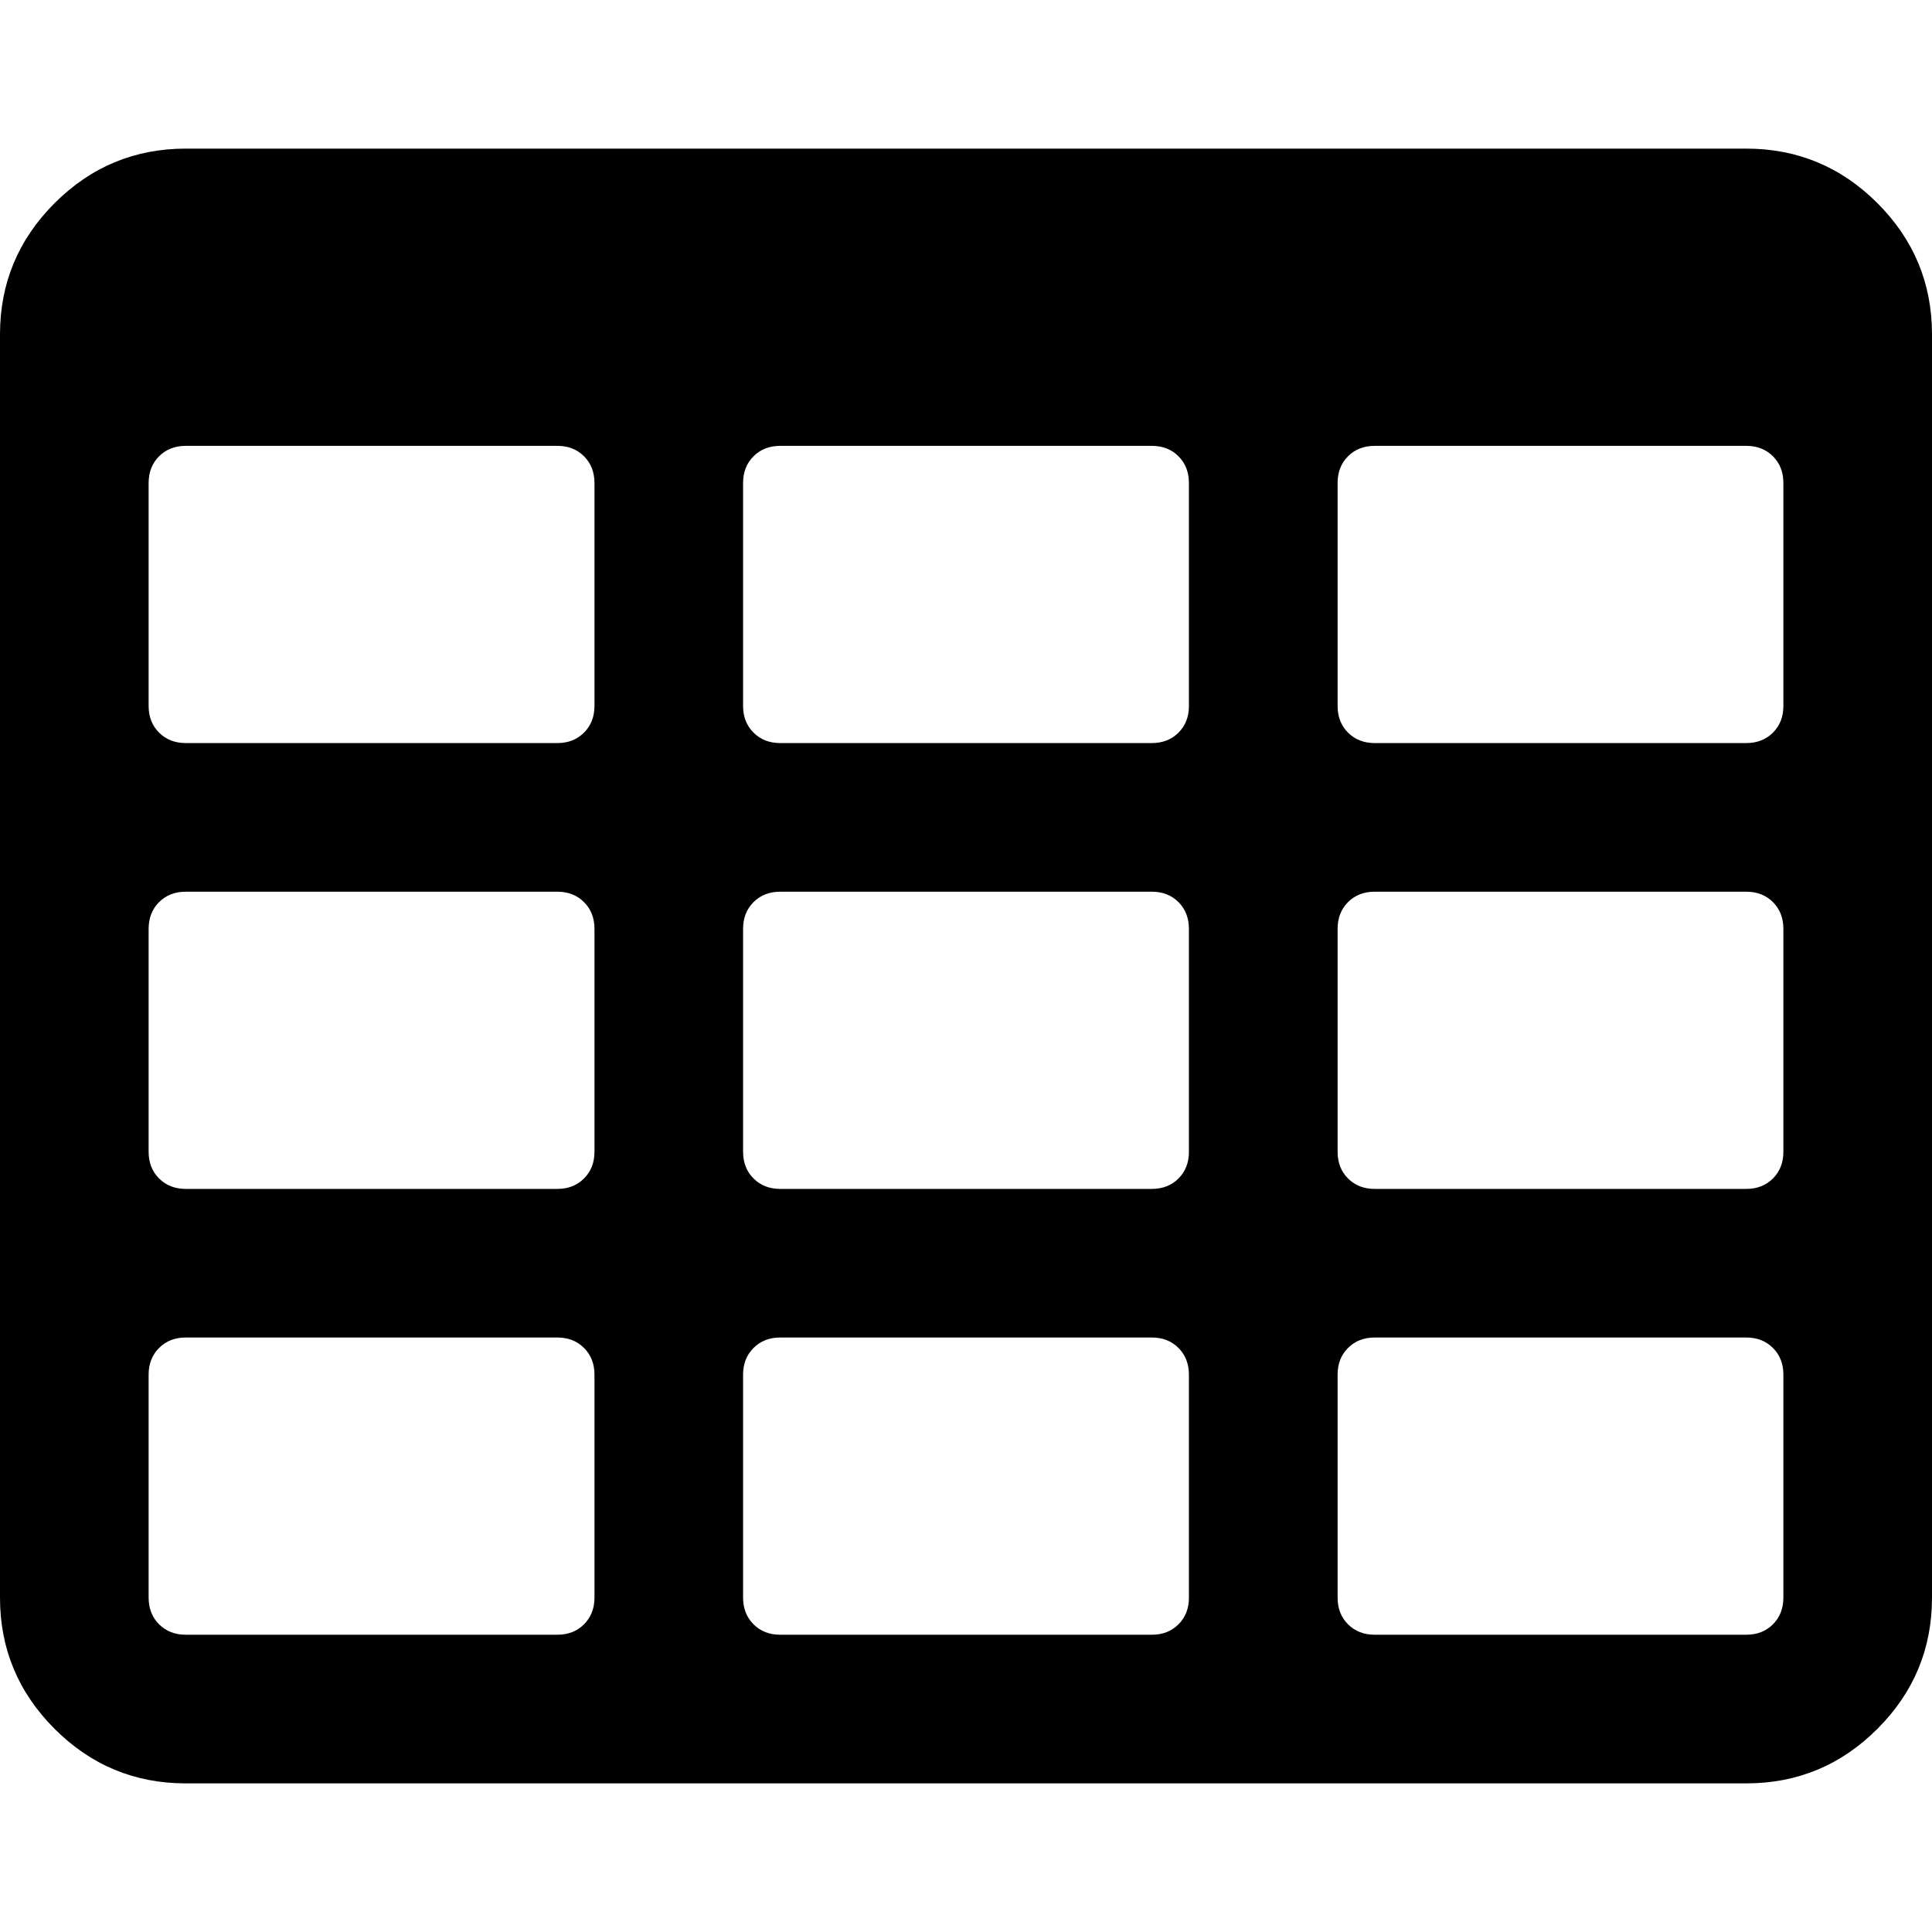
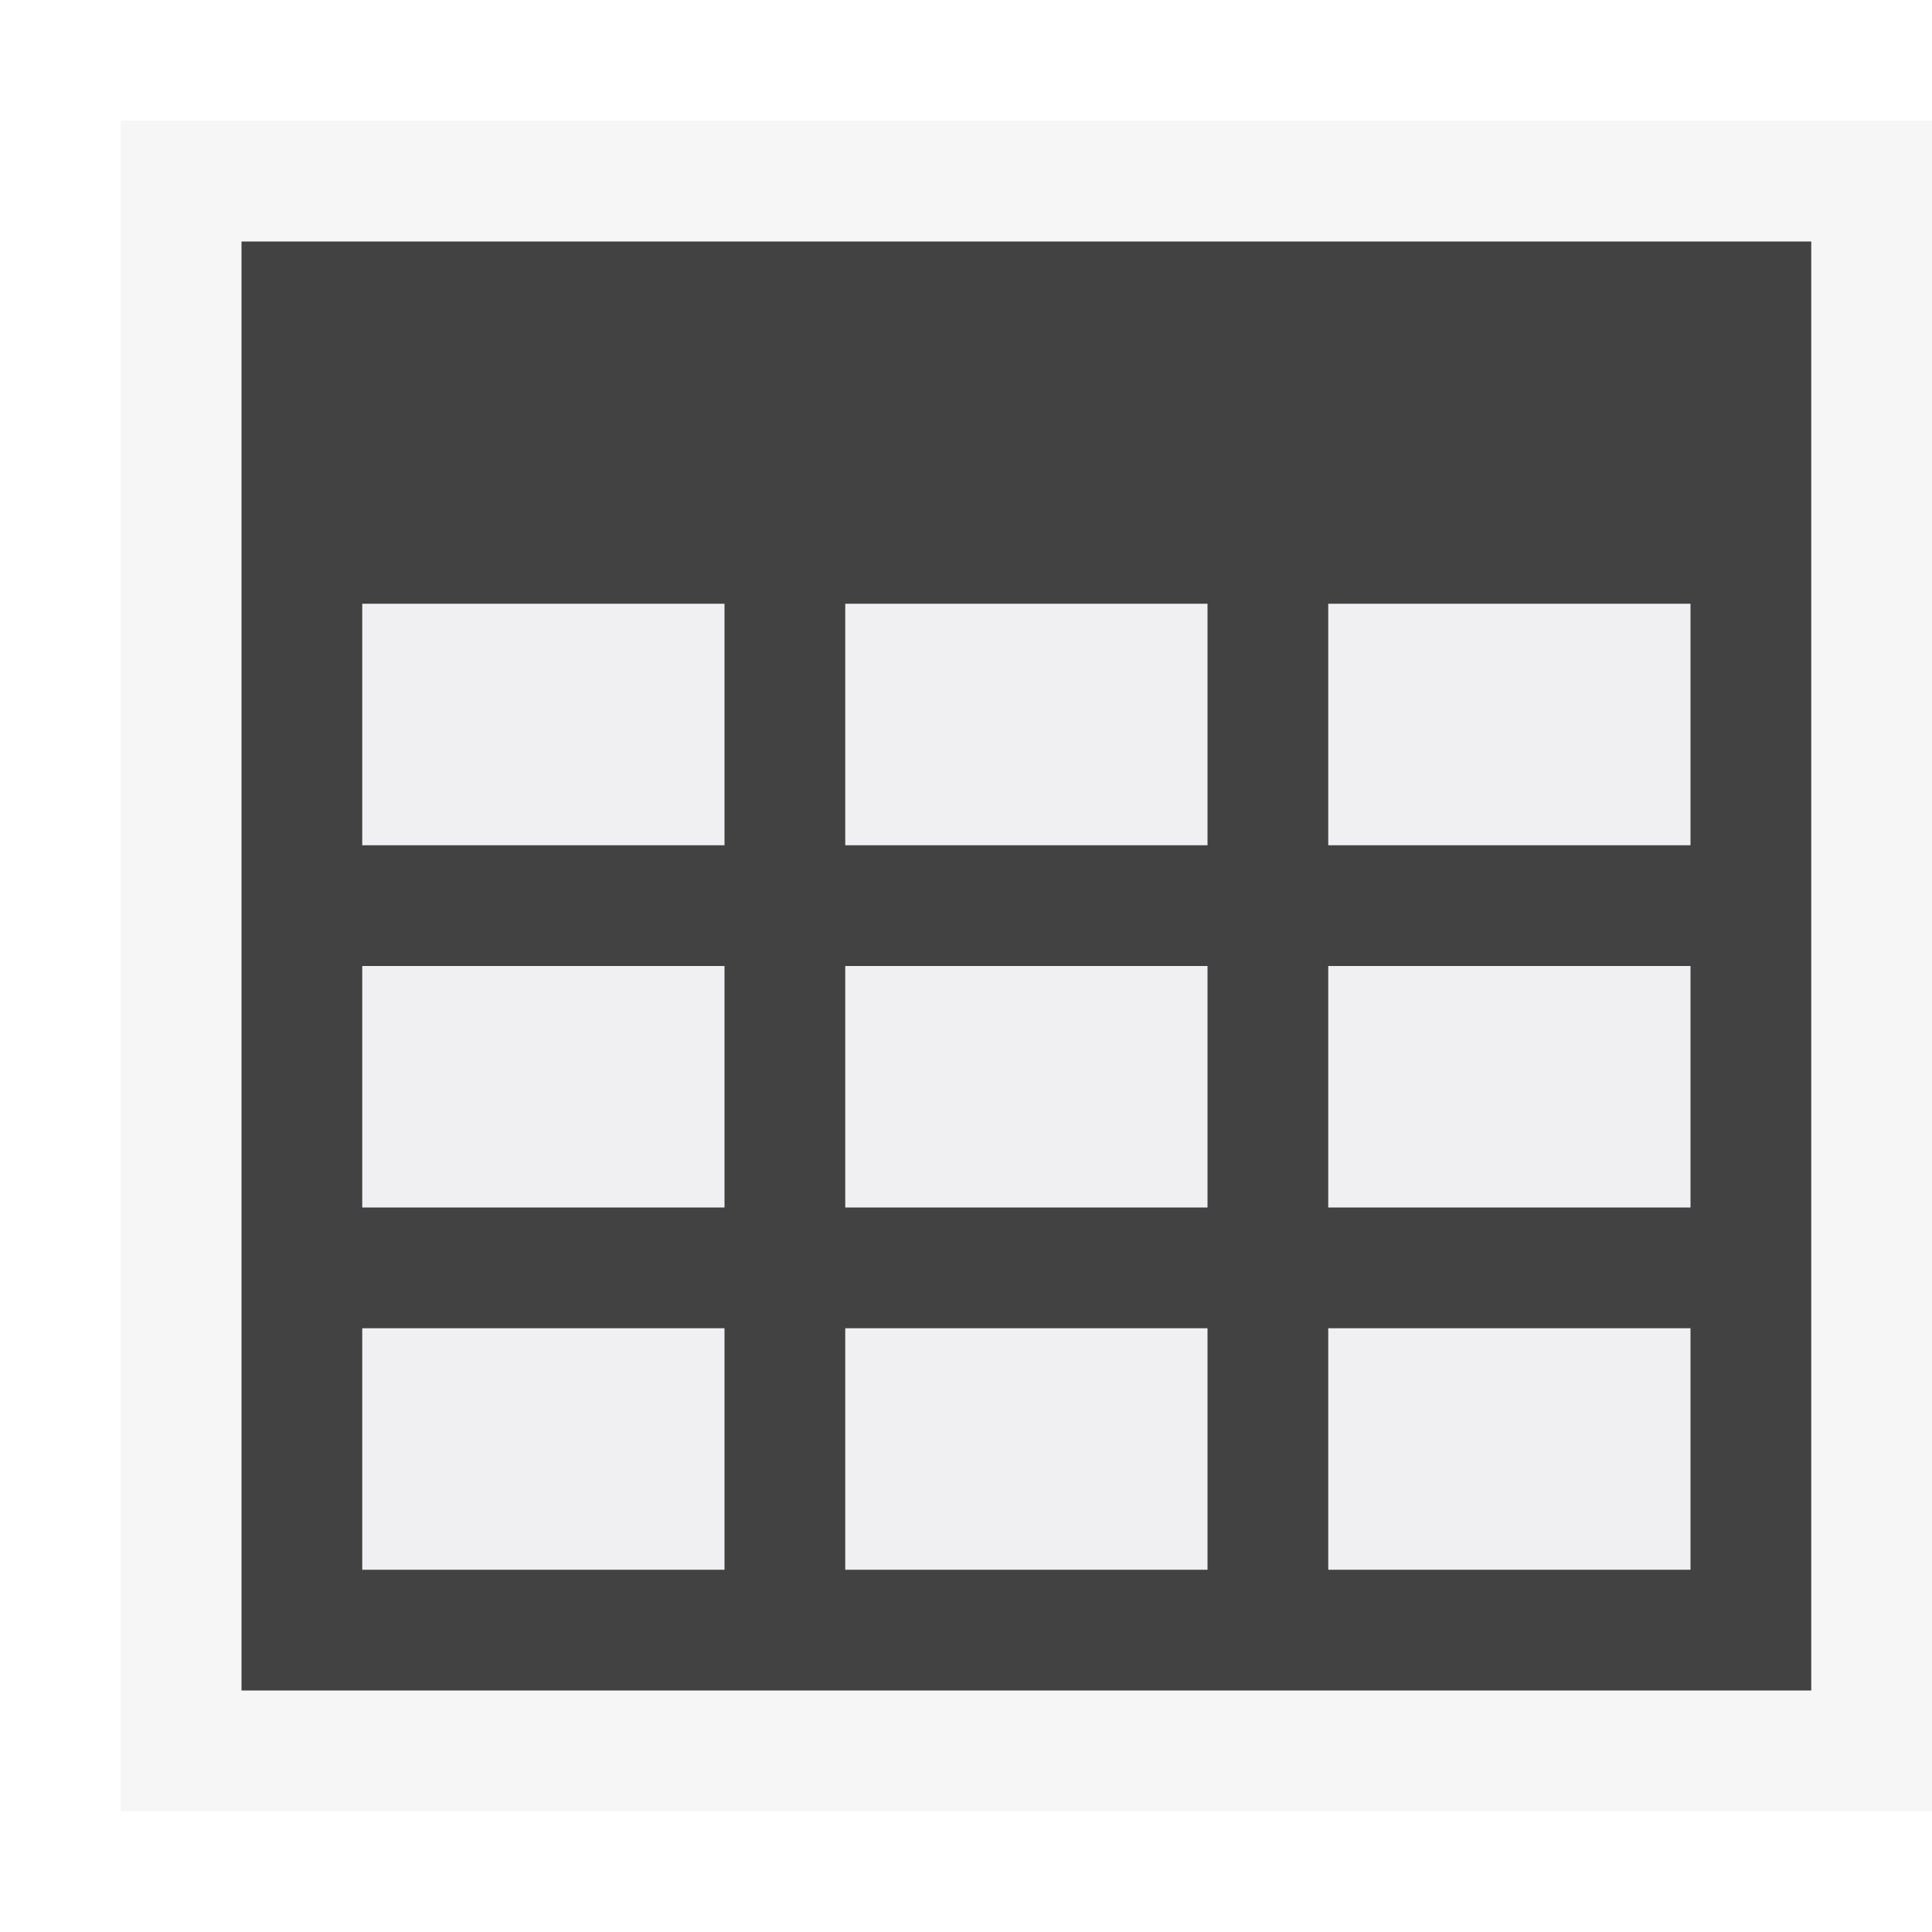
- <svg xmlns="http://www.w3.org/2000/svg" version="1.1" id="Capa_1" x="0px" y="0px" width="475.082px" height="475.081px" viewBox="0 0 475.082 475.081" style="enable-background:new 0 0 475.082 475.081;" xml:space="preserve">
-   <g>
-     <path d="M461.667,49.963c-8.949-8.947-19.698-13.418-32.265-13.418H45.682c-12.562,0-23.317,4.471-32.264,13.418   C4.473,58.912,0,69.663,0,82.228V392.86c0,12.566,4.473,23.309,13.418,32.261c8.947,8.949,19.701,13.415,32.264,13.415h383.72   c12.566,0,23.315-4.466,32.265-13.415c8.945-8.952,13.415-19.701,13.415-32.261V82.228   C475.082,69.663,470.612,58.909,461.667,49.963z M146.183,392.85c0,2.673-0.859,4.856-2.574,6.571   c-1.712,1.711-3.899,2.562-6.567,2.562h-91.36c-2.662,0-4.853-0.852-6.567-2.562c-1.713-1.715-2.568-3.898-2.568-6.571V338.03   c0-2.669,0.855-4.853,2.568-6.56c1.714-1.719,3.905-2.574,6.567-2.574h91.363c2.667,0,4.858,0.855,6.567,2.574   c1.711,1.707,2.57,3.891,2.57,6.56V392.85z M146.183,283.221c0,2.663-0.859,4.854-2.574,6.564   c-1.712,1.714-3.899,2.569-6.567,2.569h-91.36c-2.662,0-4.853-0.855-6.567-2.569c-1.713-1.711-2.568-3.901-2.568-6.564v-54.819   c0-2.664,0.855-4.854,2.568-6.567c1.714-1.709,3.905-2.565,6.567-2.565h91.363c2.667,0,4.854,0.855,6.567,2.565   c1.711,1.713,2.57,3.903,2.57,6.567V283.221z M146.183,173.587c0,2.666-0.859,4.853-2.574,6.567   c-1.712,1.709-3.899,2.568-6.567,2.568h-91.36c-2.662,0-4.853-0.859-6.567-2.568c-1.713-1.715-2.568-3.901-2.568-6.567V118.77   c0-2.666,0.855-4.856,2.568-6.567c1.714-1.713,3.905-2.568,6.567-2.568h91.363c2.667,0,4.854,0.855,6.567,2.568   c1.711,1.711,2.57,3.901,2.57,6.567V173.587z M292.362,392.85c0,2.673-0.855,4.856-2.563,6.571c-1.711,1.711-3.9,2.562-6.57,2.562   H191.86c-2.663,0-4.853-0.852-6.567-2.562c-1.713-1.715-2.568-3.898-2.568-6.571V338.03c0-2.669,0.855-4.853,2.568-6.56   c1.714-1.719,3.904-2.574,6.567-2.574h91.365c2.669,0,4.859,0.855,6.57,2.574c1.704,1.707,2.56,3.891,2.56,6.56v54.819H292.362z    M292.362,283.221c0,2.663-0.855,4.854-2.563,6.564c-1.711,1.714-3.9,2.569-6.57,2.569H191.86c-2.663,0-4.853-0.855-6.567-2.569   c-1.713-1.711-2.568-3.901-2.568-6.564v-54.819c0-2.664,0.855-4.854,2.568-6.567c1.714-1.709,3.904-2.565,6.567-2.565h91.365   c2.669,0,4.859,0.855,6.57,2.565c1.704,1.713,2.56,3.903,2.56,6.567v54.819H292.362z M292.362,173.587   c0,2.666-0.855,4.853-2.563,6.567c-1.711,1.709-3.9,2.568-6.57,2.568H191.86c-2.663,0-4.853-0.859-6.567-2.568   c-1.713-1.715-2.568-3.901-2.568-6.567V118.77c0-2.666,0.855-4.856,2.568-6.567c1.714-1.713,3.904-2.568,6.567-2.568h91.365   c2.669,0,4.859,0.855,6.57,2.568c1.704,1.711,2.56,3.901,2.56,6.567v54.817H292.362z M438.536,392.85   c0,2.673-0.855,4.856-2.562,6.571c-1.718,1.711-3.908,2.562-6.571,2.562h-91.354c-2.673,0-4.862-0.852-6.57-2.562   c-1.711-1.715-2.56-3.898-2.56-6.571V338.03c0-2.669,0.849-4.853,2.56-6.56c1.708-1.719,3.897-2.574,6.57-2.574h91.354   c2.663,0,4.854,0.855,6.571,2.574c1.707,1.707,2.562,3.891,2.562,6.56V392.85z M438.536,283.221c0,2.663-0.855,4.854-2.562,6.564   c-1.718,1.714-3.908,2.569-6.571,2.569h-91.354c-2.673,0-4.862-0.855-6.57-2.569c-1.711-1.711-2.56-3.901-2.56-6.564v-54.819   c0-2.664,0.849-4.854,2.56-6.567c1.708-1.709,3.897-2.565,6.57-2.565h91.354c2.663,0,4.854,0.855,6.571,2.565   c1.707,1.713,2.562,3.903,2.562,6.567V283.221z M438.536,173.587c0,2.666-0.855,4.853-2.562,6.567   c-1.718,1.709-3.908,2.568-6.571,2.568h-91.354c-2.673,0-4.862-0.859-6.57-2.568c-1.711-1.715-2.56-3.901-2.56-6.567V118.77   c0-2.666,0.849-4.856,2.56-6.567c1.708-1.713,3.897-2.568,6.57-2.568h91.354c2.663,0,4.854,0.855,6.571,2.568   c1.707,1.711,2.562,3.901,2.562,6.567V173.587z" />
+ <svg xmlns="http://www.w3.org/2000/svg" viewBox="0 0 16 16">
+   <style>.icon-canvas-transparent{opacity:0;fill:#f6f6f6}.icon-vs-out{fill:#f6f6f6}.icon-vs-bg{fill:#424242}.icon-vs-fg{fill:#f0eff1}</style>
+   <path class="icon-canvas-transparent" d="M16 16H0V0h16v16z" id="canvas" />
+   <path class="icon-vs-out" d="M1 15V1h15v14H1z" id="outline" />
+   <path class="icon-vs-fg" d="M3 11h3v2H3v-2zm0-1h3V8H3v2zm0-3h3V5H3v2zm4 6h3v-2H7v2zm0-3h3V8H7v2zm0-3h3V5H7v2zm4 6h3v-2h-3v2zm0-3h3V8h-3v2zm0-5v2h3V5h-3z" id="iconFg" />
+   <g id="iconBg">
+     <path class="icon-vs-bg" d="M2 2v12h13V2H2zm4 11H3v-2h3v2zm0-3H3V8h3v2zm0-3H3V5h3v2zm4 6H7v-2h3v2zm0-3H7V8h3v2zm0-3H7V5h3v2zm4 6h-3v-2h3v2zm0-3h-3V8h3v2zm0-3h-3V5h3v2z" />
  </g>
-   <g>
- </g>
-   <g>
- </g>
-   <g>
- </g>
-   <g>
- </g>
-   <g>
- </g>
-   <g>
- </g>
-   <g>
- </g>
-   <g>
- </g>
-   <g>
- </g>
-   <g>
- </g>
-   <g>
- </g>
-   <g>
- </g>
-   <g>
- </g>
-   <g>
- </g>
-   <g>
- </g>
</svg>
